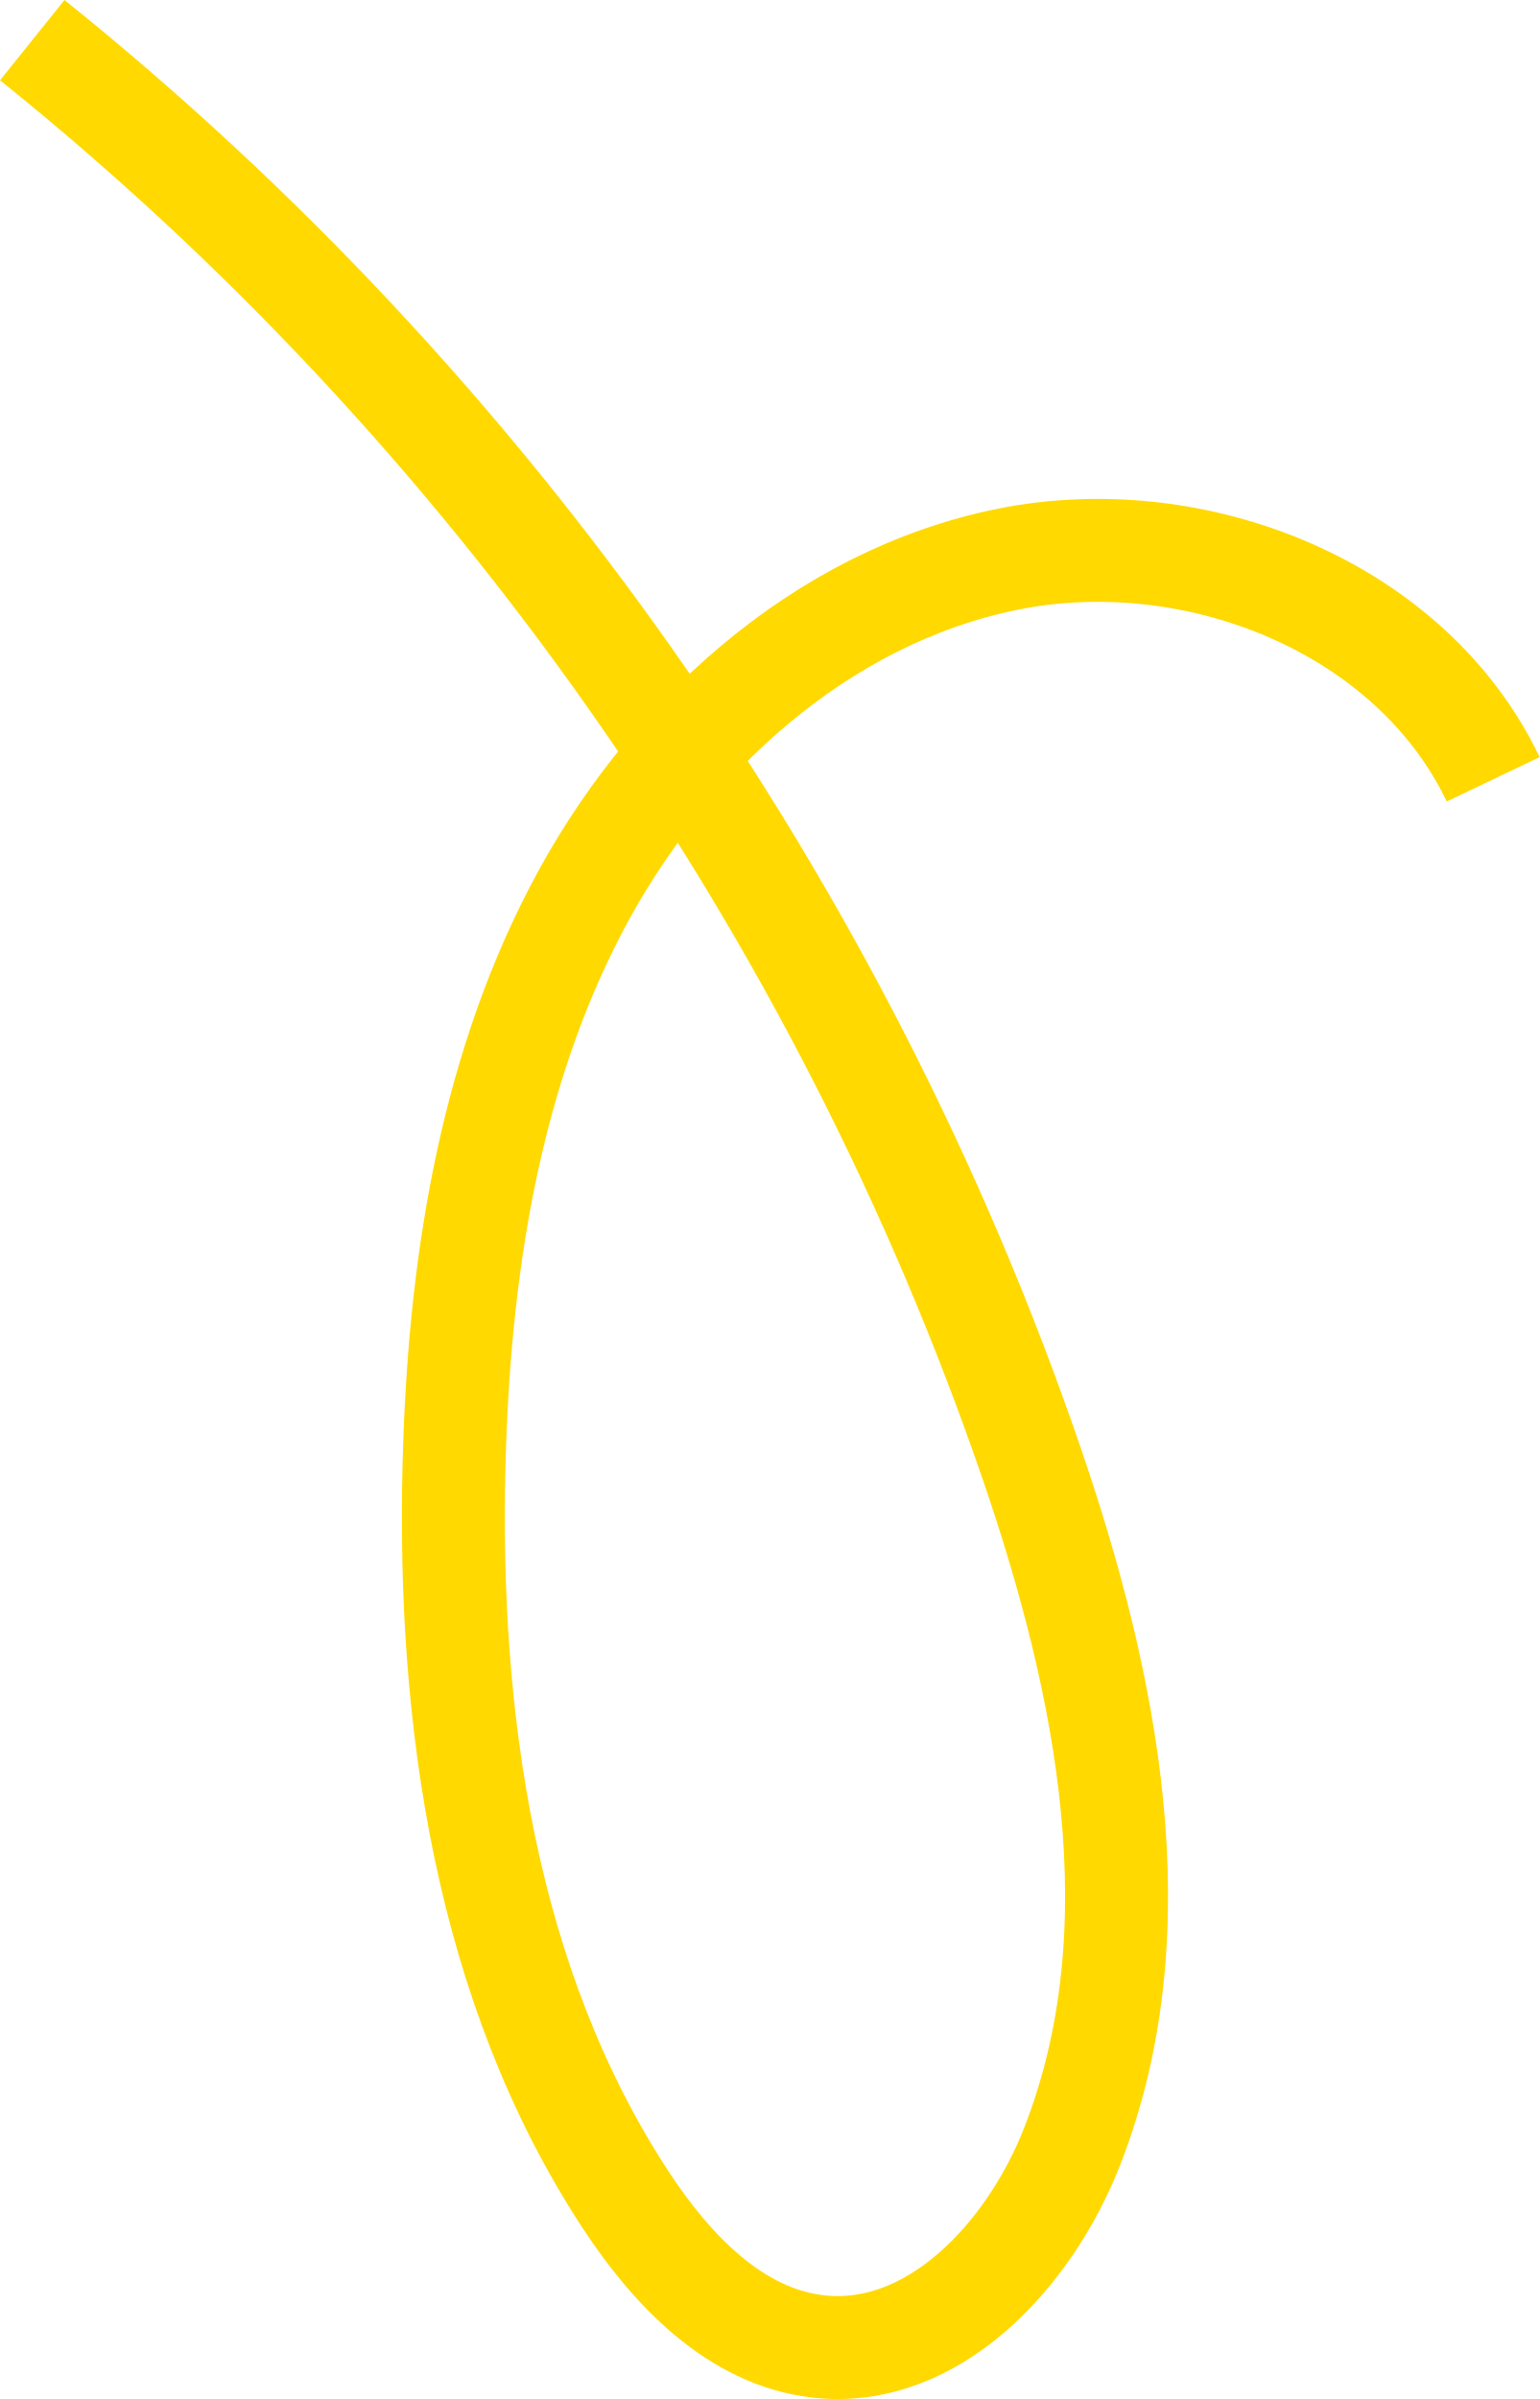
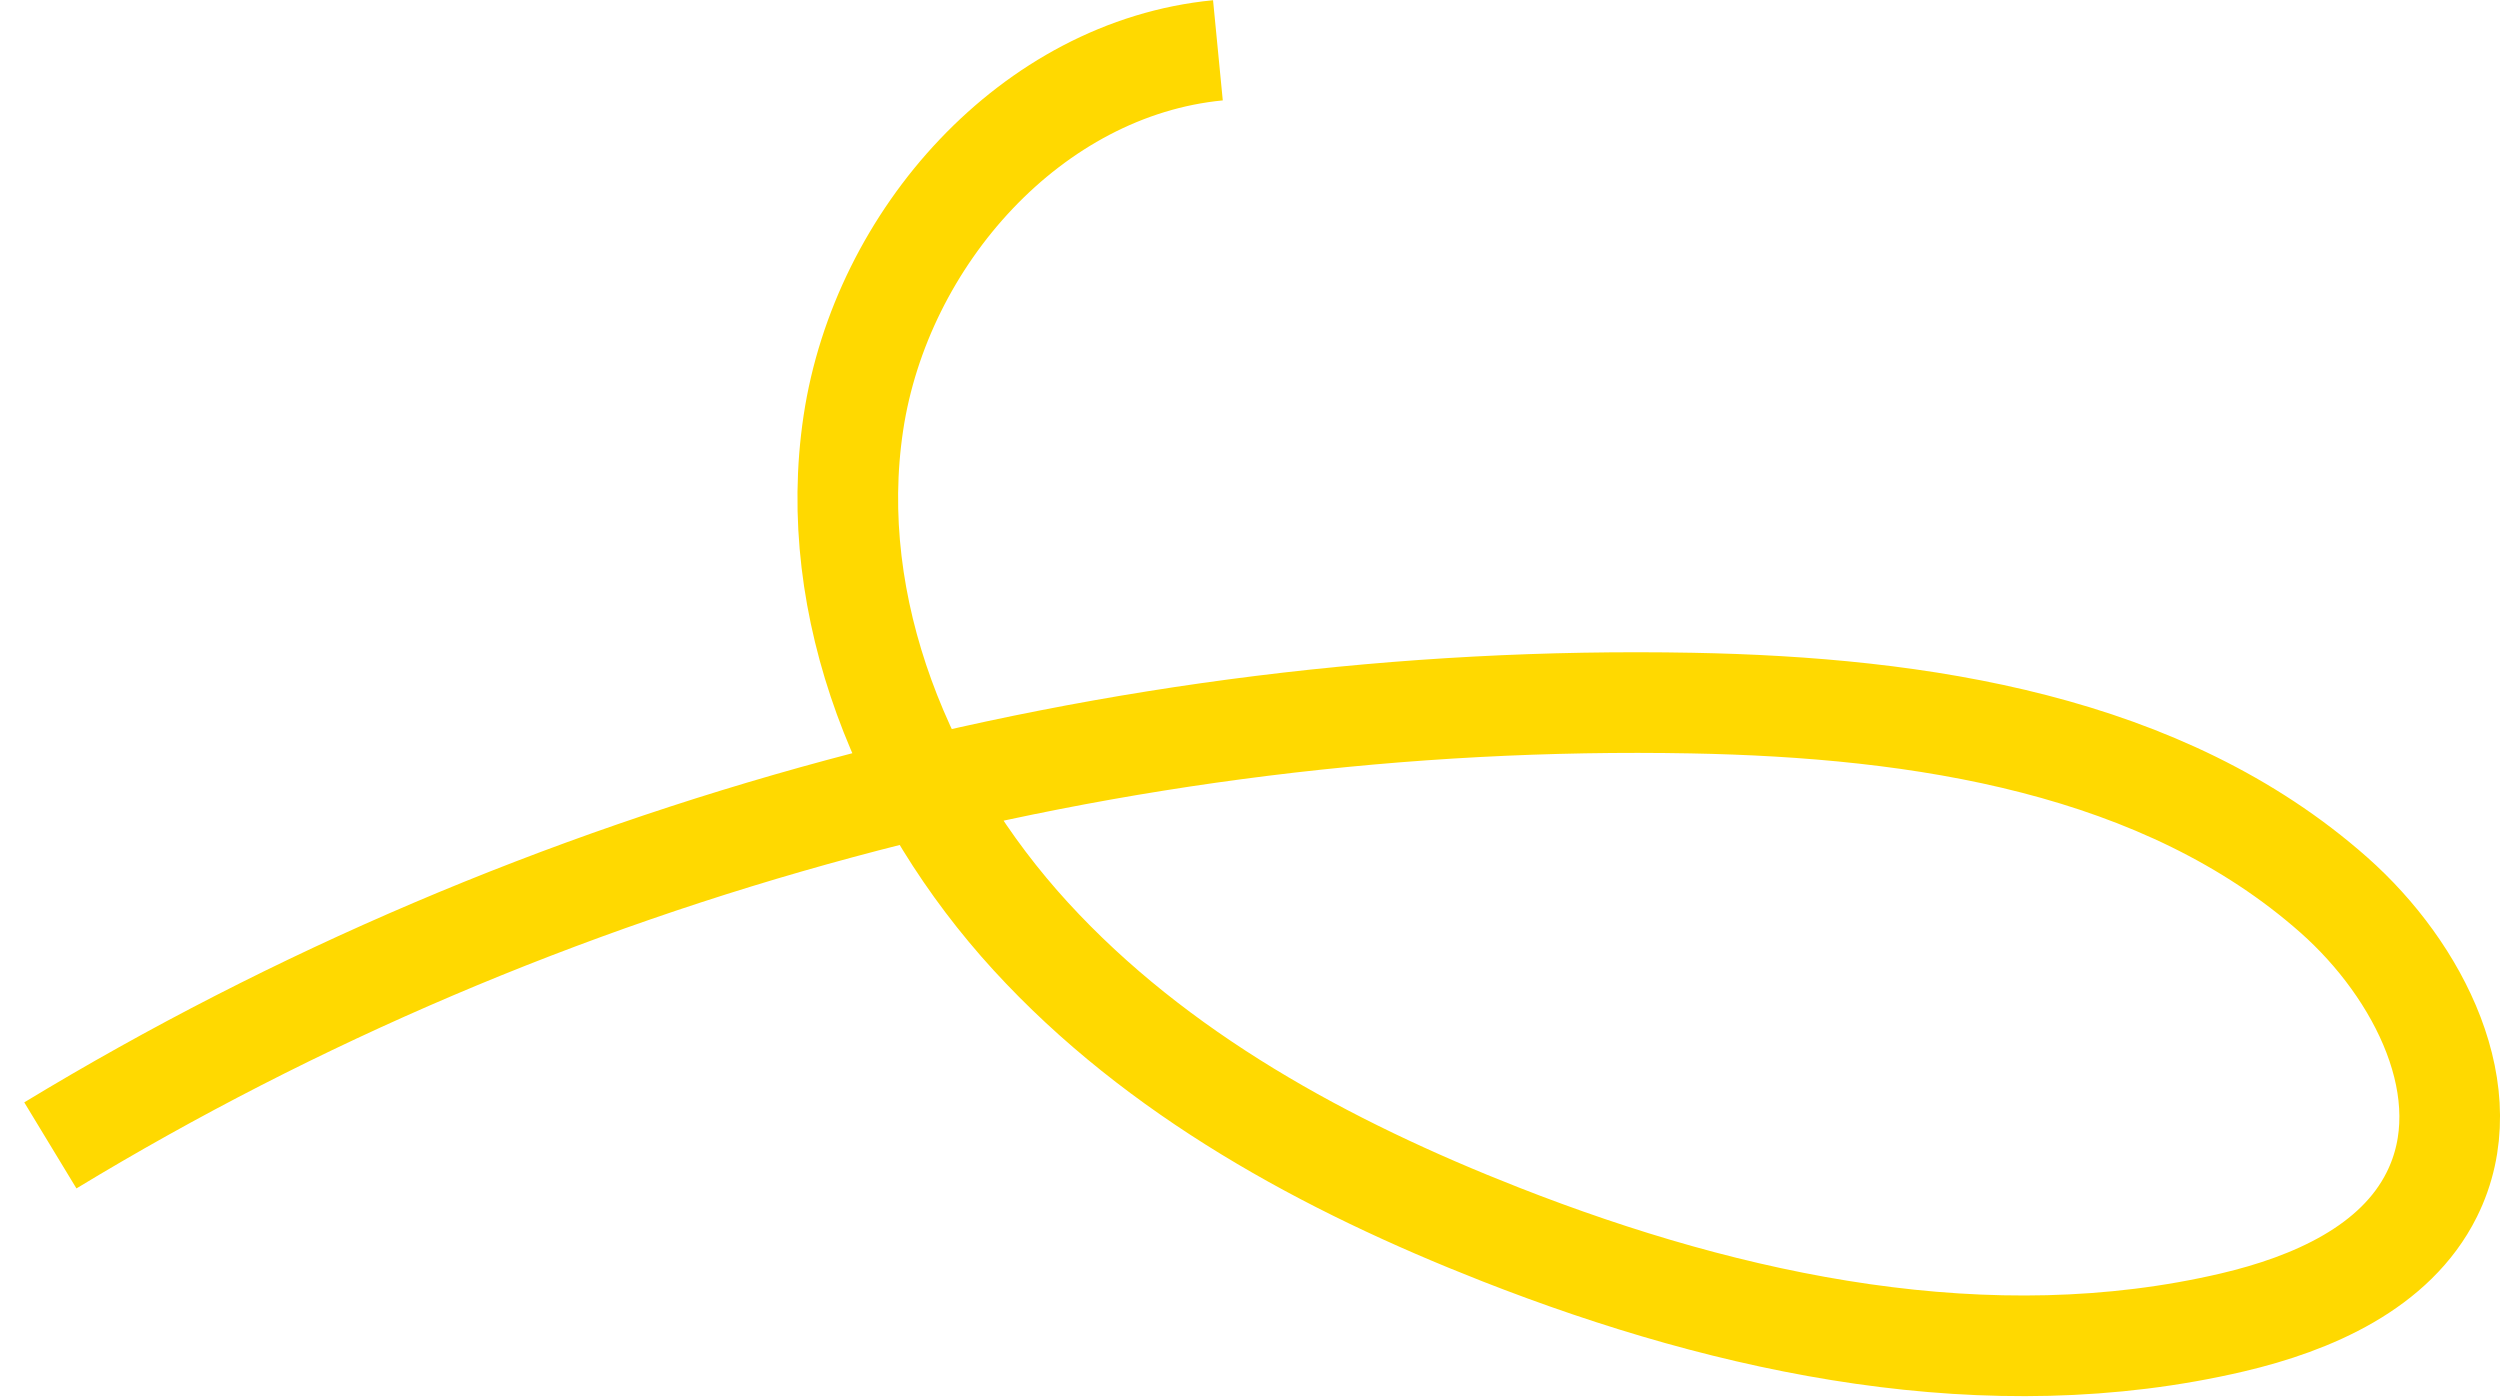
- <svg xmlns="http://www.w3.org/2000/svg" viewBox="0 0 224.36 349.55">
-   <path fill="none" stroke="#ffd900" stroke-width="15" d="M4.7 5.85c66.73 53.59 117.85 126.39 145.62 207.34 11.04 32.19 18.32 68.09 5.84 99.75-6.18 15.67-20.21 30.86-36.95 28.95-12.08-1.37-21.4-11.22-28.06-21.39-20.37-31.12-25.91-69.81-24.99-107 .69-27.89 4.91-56.28 17.81-81.02s35.51-45.46 62.85-50.99 58.74 6.89 70.77 32.06" />
+ <svg xmlns="http://www.w3.org/2000/svg" viewBox="-0.4 -173.13 372.61 208.09">
+   <g transform="rotate(-70)">
+     <path fill="none" stroke="#ffd900" stroke-width="15" d="M4.7 5.85c66.73 53.59 117.85 126.39 145.62 207.34 11.04 32.19 18.32 68.09 5.84 99.75-6.18 15.67-20.21 30.86-36.95 28.95-12.08-1.37-21.4-11.22-28.06-21.39-20.37-31.12-25.91-69.81-24.99-107 .69-27.89 4.91-56.28 17.81-81.02s35.51-45.46 62.85-50.99 58.74 6.89 70.77 32.06" />
+   </g>
</svg>
